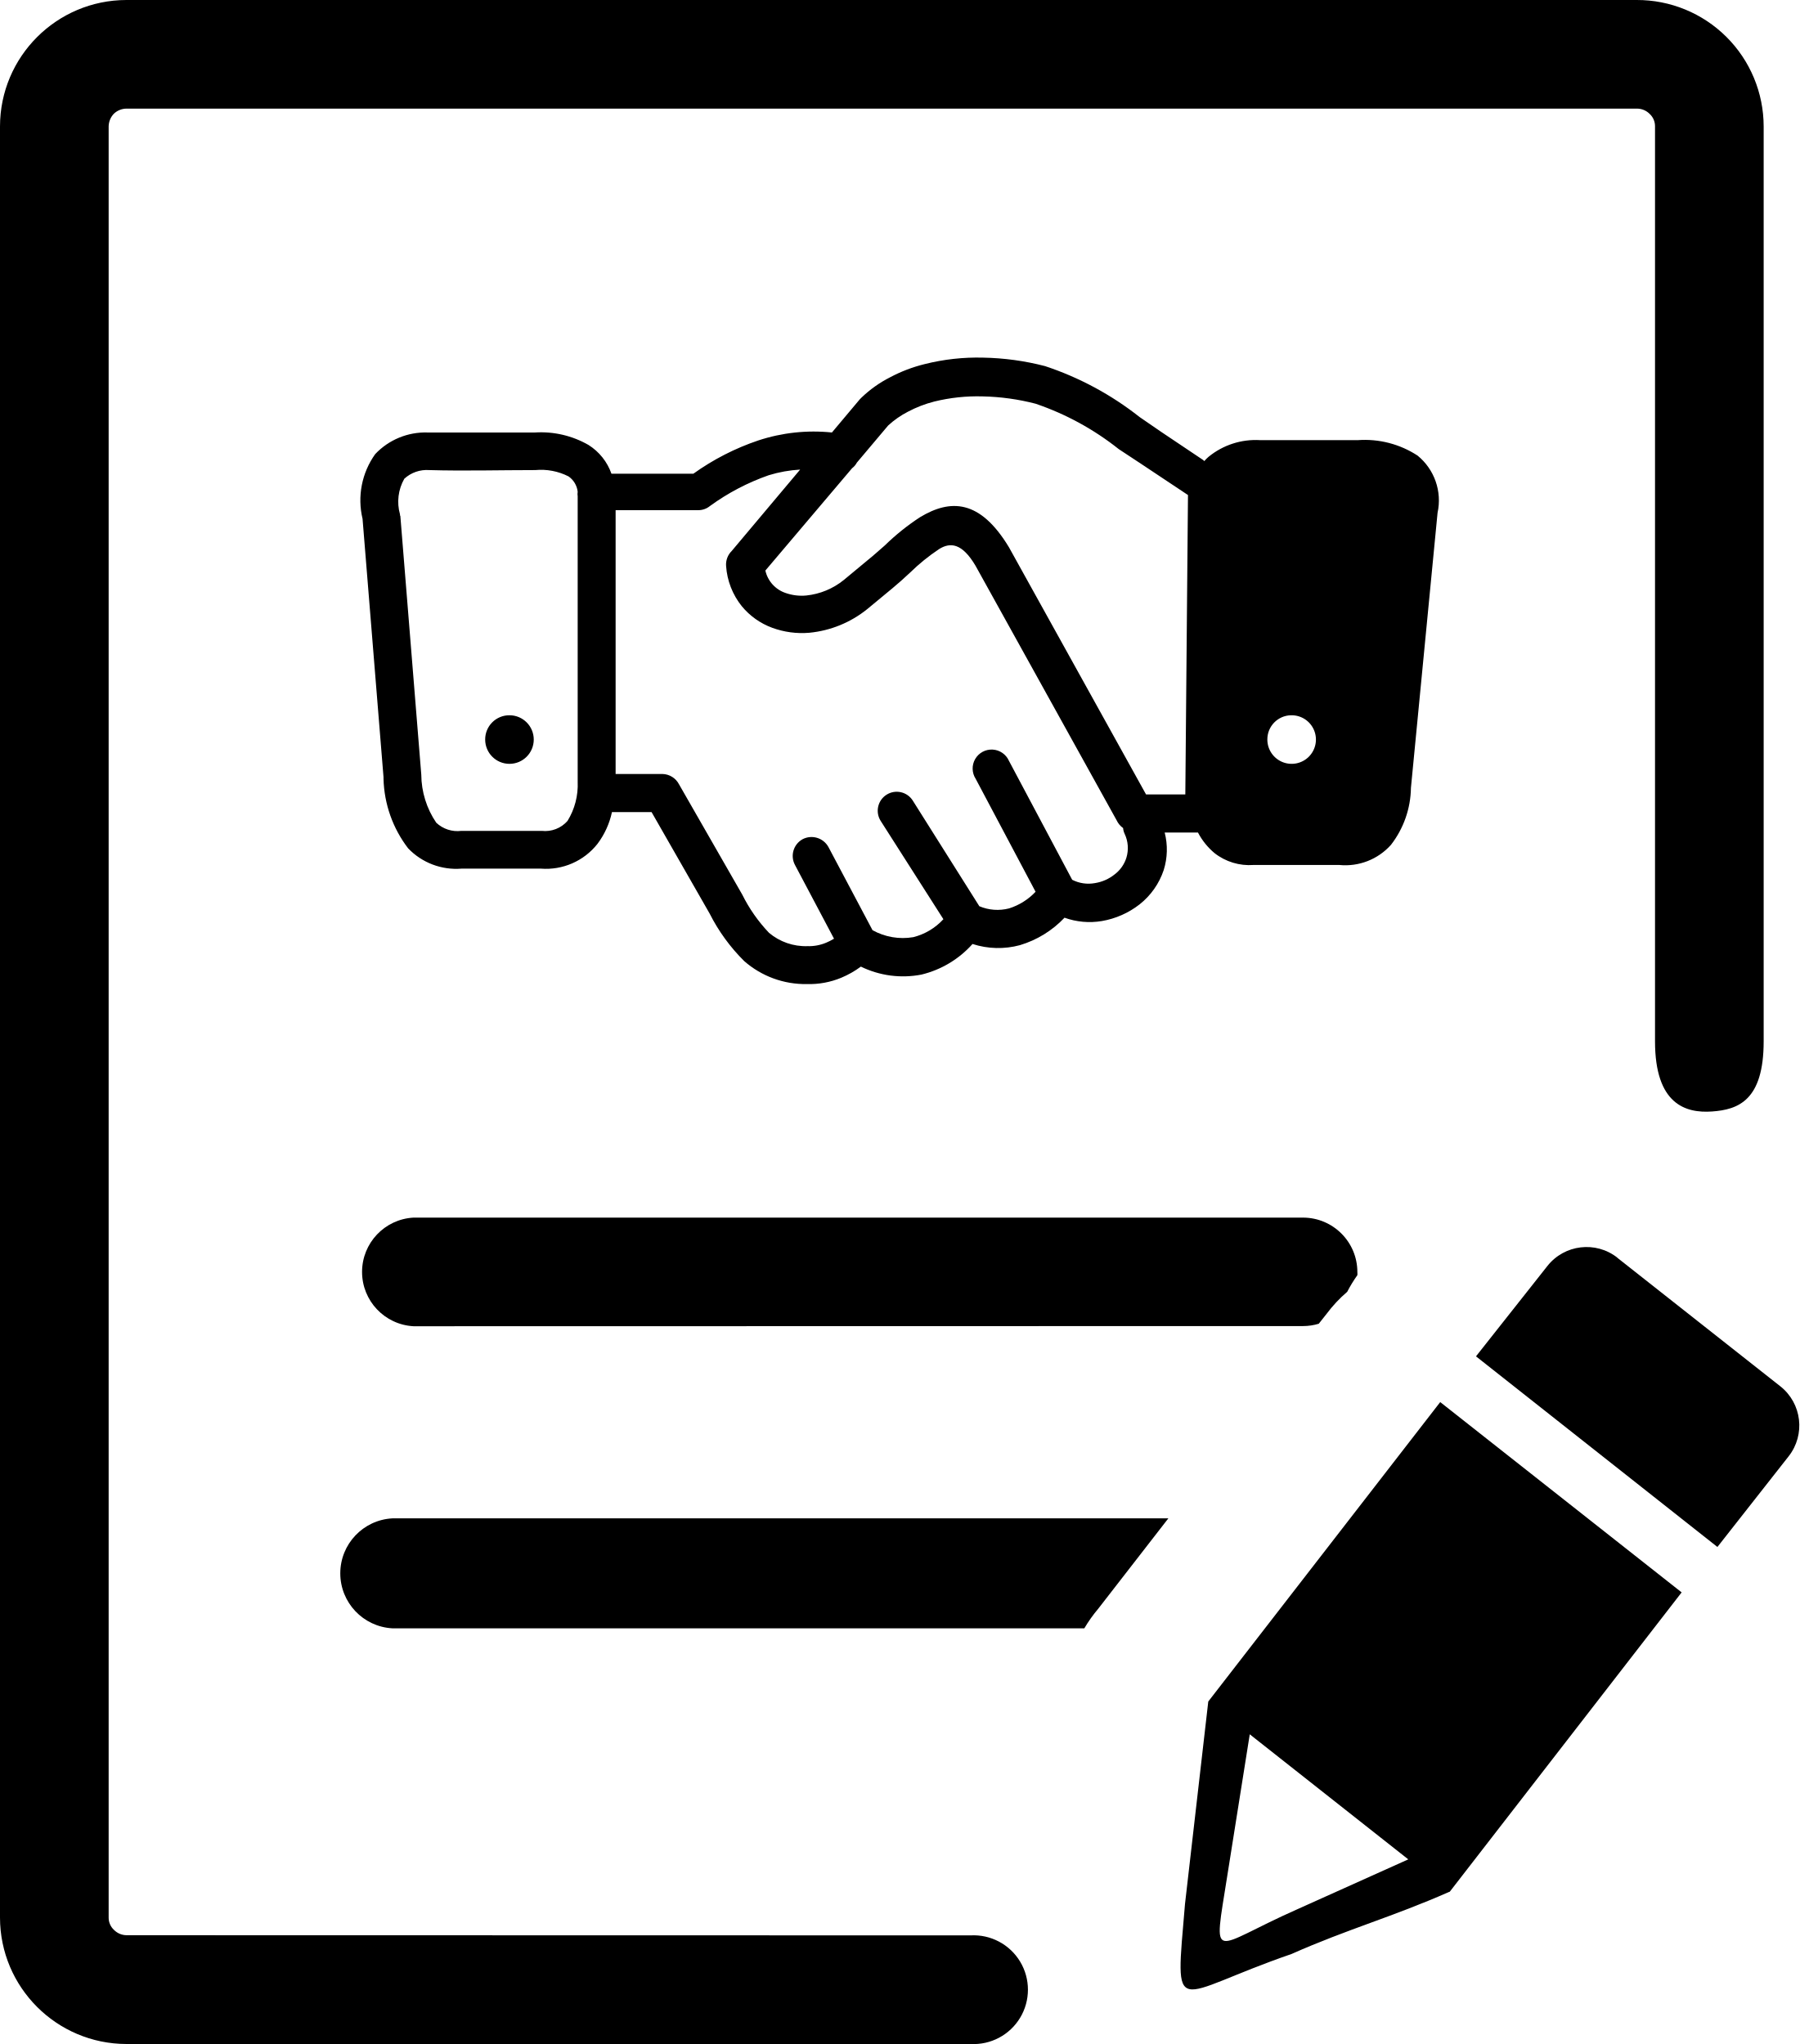
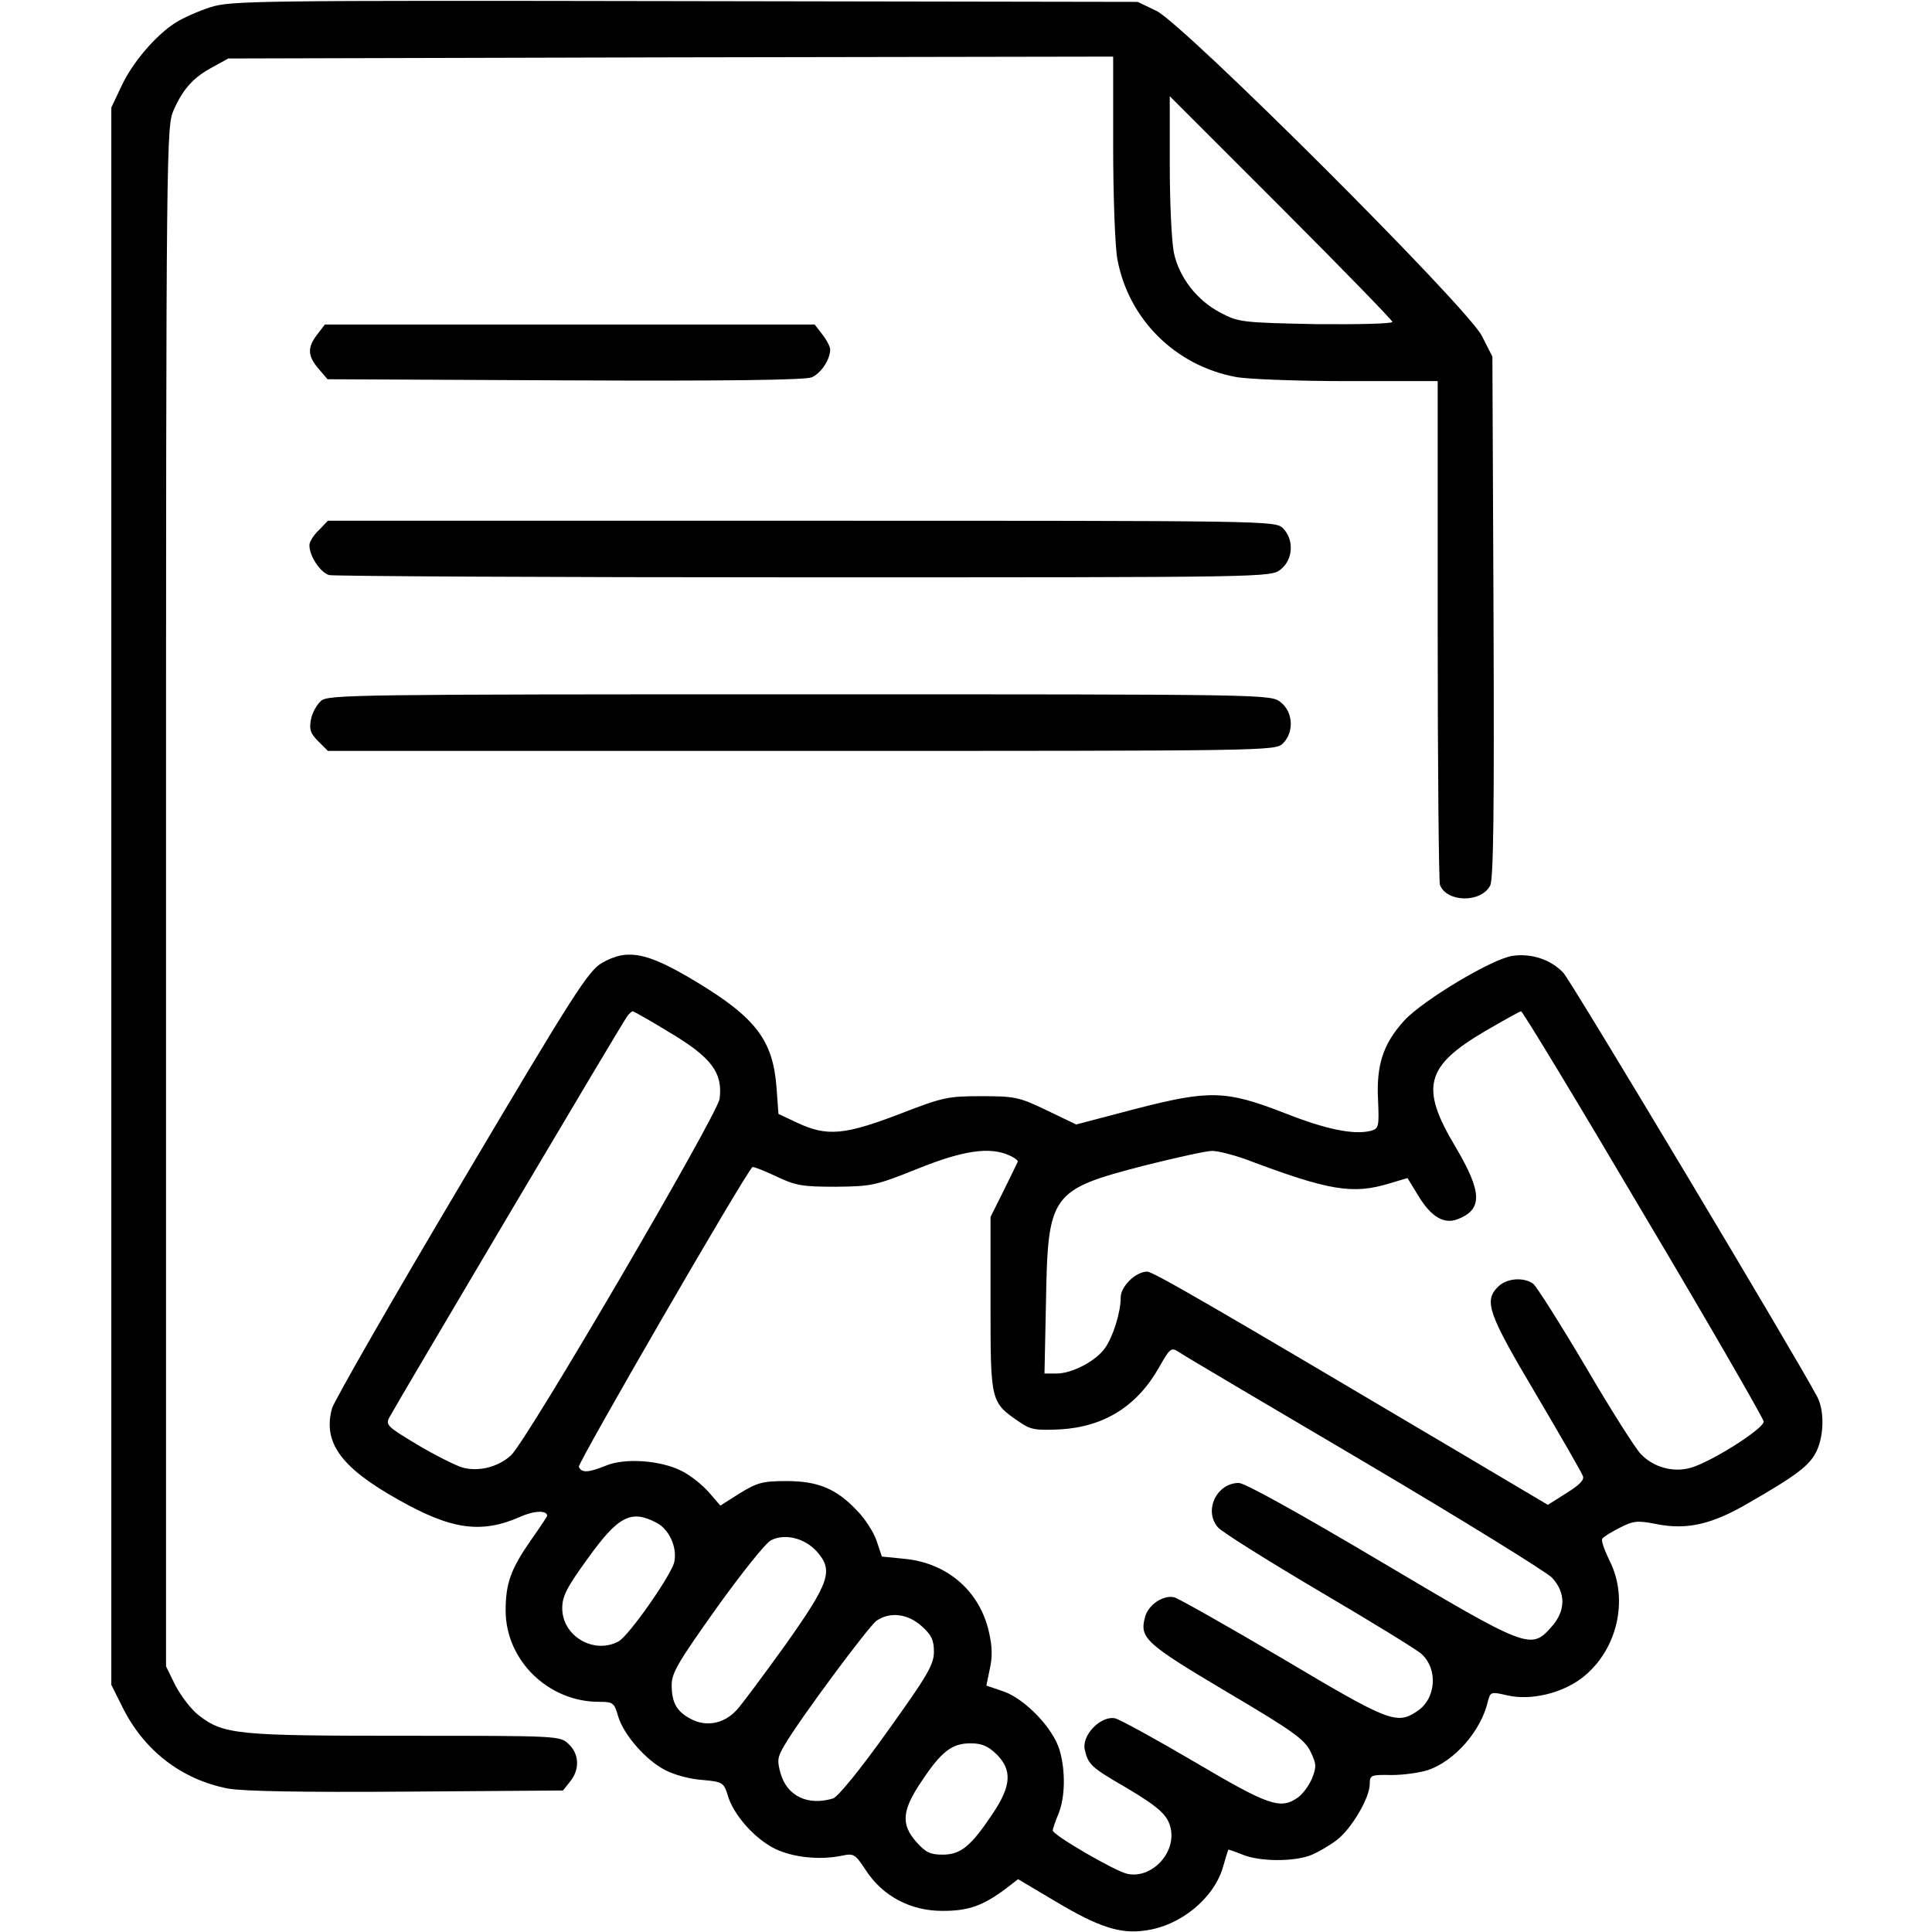
- <svg xmlns="http://www.w3.org/2000/svg" id="Layer_1" data-name="Layer 1" viewBox="0 0 108.14 122.88">
-   <defs>
-     <style>.cls-1{fill-rule:evenodd;}</style>
-   </defs>
-   <path class="cls-1" d="M24.06,31l1.26,15.57a5.2,5.2,0,0,0,.9,2.89,1.86,1.86,0,0,0,1.51.49h4.83a1.79,1.79,0,0,0,1.55-.6A4.14,4.14,0,0,0,34.72,47V29.84a.86.86,0,0,1,0-.28v0a1.3,1.3,0,0,0-.55-.92,3.65,3.65,0,0,0-2-.38c-2.11,0-4.28.06-6.37,0a2,2,0,0,0-1.5.52,2.79,2.79,0,0,0-.26,2.14V31ZM97.2,75.61l9.8,7.73a3,3,0,0,1,.5,4.21L103.22,93,88.71,81.54,93,76.11a3,3,0,0,1,4.21-.5ZM58.33,116.35a3.27,3.27,0,1,1,0,6.53H7.6a7.61,7.61,0,0,1-7.6-7.6V7.6A7.61,7.61,0,0,1,7.6,0H98.36A7.61,7.61,0,0,1,106,7.6v55c0,3.56-1.53,4.11-3.11,4.22s-3.42-.43-3.42-4.22V7.6a1,1,0,0,0-.32-.75,1.07,1.07,0,0,0-.75-.32H7.6a1.11,1.11,0,0,0-.76.31,1.13,1.13,0,0,0-.31.76V115.27a1,1,0,0,0,.32.75,1.07,1.07,0,0,0,.76.32ZM23.58,97.89a3.31,3.31,0,0,1,0-6.61H70.22L66,96.72a8.56,8.56,0,0,0-.83,1.17Zm1.27-18.16a3.27,3.27,0,0,1,0-6.53H78.32a3.27,3.27,0,0,1,3.26,3.27,1.21,1.21,0,0,1,0,.19,8.32,8.32,0,0,0-.61,1A8.14,8.14,0,0,0,79.72,79l-.46.58a3.29,3.29,0,0,1-.94.14Zm62.26,34c-3.39,1.5-6.11,2.24-9.49,3.74-7.2,2.48-7,4.15-6.4-3l1.4-12.18h0l13.94-18,14.51,11.44-13.94,18Zm-12-9.47,9.53,7.52-6.67,3c-5.22,2.31-5.06,3.42-4.21-2l1.35-8.5ZM72.38,27.72a2.13,2.13,0,0,1,.26-.26,4.47,4.47,0,0,1,3.1-1h5.87a5.8,5.8,0,0,1,3.59.93,3.48,3.48,0,0,1,1.2,3.44L84.8,47.36a5.73,5.73,0,0,1-1.2,3.43A3.68,3.68,0,0,1,80.49,52H75.34A3.39,3.39,0,0,1,73,51.29a4.06,4.06,0,0,1-1-1.24H70a4.11,4.11,0,0,1-.06,2.26,4.4,4.4,0,0,1-1.45,2.06,5.08,5.08,0,0,1-2.26,1,4.44,4.44,0,0,1-2.25-.2,6.09,6.09,0,0,1-2.68,1.65,5,5,0,0,1-2.85-.07,6,6,0,0,1-3.07,1.84,5.78,5.78,0,0,1-3.64-.48,5.58,5.58,0,0,1-1.18.67,5,5,0,0,1-2.06.38,5.57,5.57,0,0,1-3.77-1.38,11,11,0,0,1-2.08-2.86l-3.49-6.1H36.78a4.87,4.87,0,0,1-.87,1.91,3.94,3.94,0,0,1-3.4,1.49H27.74A4,4,0,0,1,24.53,51a7.17,7.17,0,0,1-1.48-4.18v-.1L21.79,31.19a4.77,4.77,0,0,1,.76-3.89A4.15,4.15,0,0,1,25.7,26h6.46a5.73,5.73,0,0,1,3.21.75,3.35,3.35,0,0,1,1.38,1.73h4.92a14.84,14.84,0,0,1,3.9-2A10.63,10.63,0,0,1,50,26l1.68-2,.1-.1a7.16,7.16,0,0,1,1.72-1.22,8.94,8.94,0,0,1,2.07-.79,13,13,0,0,1,3.51-.39,15.93,15.93,0,0,1,3.73.51l0,0a18.6,18.6,0,0,1,5.68,3.06l1.28.88,2.55,1.71ZM50.13,56.44,47.78,52a1.15,1.15,0,0,1,.46-1.55,1.16,1.16,0,0,1,1.55.47l2.65,5a3.75,3.75,0,0,0,2.45.42,3.66,3.66,0,0,0,1.81-1.08l-3.77-5.91a1.14,1.14,0,0,1,1.93-1.22l4,6.35a2.79,2.79,0,0,0,1.79.13,3.72,3.72,0,0,0,1.59-1l-3.6-6.79a1.14,1.14,0,1,1,2-1.08l3.8,7.15a2.16,2.16,0,0,0,1.37.2,2.52,2.52,0,0,0,1.19-.53,2,2,0,0,0,.7-1,2,2,0,0,0-.11-1.44,1,1,0,0,1-.09-.34,1.19,1.19,0,0,1-.39-.47l-8.48-15.3c-.81-1.37-1.52-1.42-2.19-1a12,12,0,0,0-1.75,1.42c-.35.33-.71.65-1.06.94l-1.51,1.25a6.54,6.54,0,0,1-3.48,1.42,5.19,5.19,0,0,1-2.23-.3,4.28,4.28,0,0,1-1.83-1.3,4.33,4.33,0,0,1-.94-2.41,1.15,1.15,0,0,1,.34-.91l4.11-4.89a8,8,0,0,0-1.89.34,13.66,13.66,0,0,0-3.53,1.85,1.1,1.1,0,0,1-.71.25H37V46.53h2.81a1.15,1.15,0,0,1,1,.62l3.8,6.63a9.39,9.39,0,0,0,1.61,2.3,3.41,3.41,0,0,0,2.31.8,2.68,2.68,0,0,0,1.13-.21,3.19,3.19,0,0,0,.45-.23Zm21.11-8.68.16-18-2.84-1.89L67.24,27a16.66,16.66,0,0,0-5-2.73h0a13.79,13.79,0,0,0-3.18-.44,10.87,10.87,0,0,0-2.91.31,7.18,7.18,0,0,0-1.58.61,5.41,5.41,0,0,0-1.19.83L51.5,27.81a1.05,1.05,0,0,1-.29.34L46,34.3a1.85,1.85,0,0,0,1.22,1.35,2.92,2.92,0,0,0,1.24.15,4.28,4.28,0,0,0,2.25-.93l1.47-1.22c.34-.27.66-.57,1-.86a13.86,13.86,0,0,1,2.12-1.7C57.11,30,58.89,30,60.64,32.9l8.24,14.86ZM30.62,43a1.46,1.46,0,1,1-1.46,1.46A1.45,1.45,0,0,1,30.62,43Zm47,0a1.46,1.46,0,1,1-1.45,1.46A1.45,1.45,0,0,1,77.59,43Z" />
+ <svg xmlns="http://www.w3.org/2000/svg" version="1.0" width="512pt" height="512pt" viewBox="0 0 512 512" preserveAspectRatio="xMidYMid meet">
+   <g transform="translate(0,512) scale(0.1,-0.1)" fill="#000000" stroke="none">
+     <path d="M558 5101 c-31 -10 -72 -28 -91 -40 -52 -32 -116 -106 -145 -169 l-27 -57 0 -2090 0 -2090 28 -56 c57 -117 157 -195 282 -219 41 -7 192 -10 473 -8 l414 3 19 24 c26 32 24 73 -4 99 -23 22 -26 22 -433 22 -445 0 -481 3 -547 54 -20 15 -47 51 -62 79 l-25 51 0 2040 c0 2033 1 2041 21 2086 25 56 53 86 104 113 l40 22 1173 3 1172 2 0 -238 c0 -131 5 -265 11 -298 29 -159 153 -283 314 -313 32 -6 166 -11 297 -11 l238 0 0 -659 c0 -363 3 -667 6 -676 18 -47 109 -48 133 -2 9 16 11 198 9 712 l-3 690 -28 55 c-41 79 -789 825 -862 861 l-50 24 -1200 2 c-1136 2 -1203 1 -1257 -16z m3132 -834 c0 -5 -91 -7 -203 -6 -194 4 -205 5 -252 30 -62 32 -110 93 -124 159 -6 28 -11 133 -11 233 l0 182 295 -295 c162 -162 295 -299 295 -303z" />
+     <path d="M841 4234 c-27 -35 -26 -57 3 -91 l24 -28 629 -3 c436 -2 636 1 654 8 25 11 49 47 49 74 0 7 -9 25 -21 40 l-20 26 -649 0 -649 0 -20 -26z" />
+     <path d="M845 3715 c-14 -13 -25 -31 -25 -40 0 -29 29 -72 52 -79 13 -3 579 -6 1259 -6 1236 0 1236 0 1263 21 33 26 36 79 6 109 -20 20 -33 20 -1275 20 l-1256 0 -24 -25z" />
+     <path d="M851 3263 c-11 -10 -24 -32 -27 -50 -5 -26 -1 -37 19 -57 l26 -26 1256 0 c1242 0 1255 0 1275 20 30 30 27 83 -6 109 -27 21 -27 21 -1274 21 -1174 0 -1249 -1 -1269 -17z" />
+     <path d="M1595 2568 c-36 -21 -74 -80 -372 -583 -183 -308 -337 -577 -343 -597 -25 -90 23 -157 175 -242 141 -80 220 -91 323 -46 37 17 72 18 72 3 0 -2 -20 -32 -44 -66 -52 -75 -66 -113 -66 -185 0 -132 113 -242 247 -242 37 0 41 -2 51 -38 15 -50 74 -117 125 -143 22 -12 66 -24 98 -26 55 -5 57 -7 68 -42 15 -51 72 -115 126 -141 46 -22 116 -30 175 -18 33 7 36 5 65 -39 45 -69 120 -108 205 -107 67 0 106 14 167 60 l31 24 101 -60 c112 -67 171 -86 236 -76 93 12 182 85 206 168 7 24 13 44 14 46 1 1 18 -5 38 -13 46 -19 137 -19 182 -1 19 8 50 26 68 40 39 30 87 112 87 148 0 24 3 25 58 24 31 0 74 6 96 13 71 24 141 104 159 182 7 26 8 26 52 16 61 -14 143 5 197 46 94 72 126 209 73 312 -13 27 -22 52 -19 57 3 5 24 18 46 29 37 19 47 20 98 10 80 -16 147 -1 244 56 129 74 162 100 180 137 20 42 21 108 2 144 -50 96 -652 1102 -673 1124 -33 35 -84 52 -134 45 -53 -7 -237 -117 -287 -171 -56 -61 -75 -118 -70 -211 3 -72 2 -76 -20 -82 -45 -11 -118 4 -227 47 -157 61 -199 62 -397 11 l-156 -41 -79 38 c-73 35 -84 37 -173 37 -89 0 -102 -3 -218 -48 -144 -55 -191 -59 -268 -23 l-51 24 -5 68 c-9 126 -54 186 -211 281 -132 80 -184 90 -252 51z m181 -185 c109 -65 140 -106 131 -175 -6 -43 -511 -907 -553 -945 -34 -31 -86 -44 -129 -32 -19 6 -73 33 -120 61 -78 47 -84 52 -73 72 21 39 620 1051 631 1064 5 6 11 12 14 12 2 0 47 -25 99 -57z m2579 -479 c175 -294 318 -543 319 -551 1 -19 -140 -108 -194 -123 -47 -13 -99 2 -132 37 -15 16 -81 120 -147 233 -67 113 -129 211 -138 218 -25 18 -70 15 -93 -8 -38 -38 -27 -70 100 -284 66 -112 122 -209 125 -218 4 -10 -10 -24 -44 -45 l-49 -31 -253 150 c-640 379 -793 468 -809 468 -30 0 -70 -39 -70 -68 0 -40 -20 -104 -42 -135 -24 -34 -87 -67 -128 -67 l-32 0 4 193 c5 283 13 294 260 358 84 21 165 39 180 39 16 0 54 -10 86 -21 225 -85 286 -95 385 -65 l47 14 30 -49 c33 -54 67 -74 103 -60 67 26 65 72 -6 192 -94 157 -80 213 78 306 50 29 93 53 96 53 4 0 150 -241 324 -536z m-1680 154 c14 -6 24 -14 22 -17 -1 -3 -18 -37 -37 -76 l-35 -70 0 -232 c0 -258 0 -259 76 -311 30 -21 43 -23 109 -20 117 7 204 62 262 165 29 51 32 53 52 40 11 -8 233 -139 491 -291 259 -153 482 -291 498 -307 37 -40 37 -88 -2 -131 -54 -61 -63 -57 -454 175 -216 128 -358 207 -374 207 -59 0 -94 -74 -55 -118 9 -11 130 -87 267 -168 138 -81 260 -156 272 -167 45 -41 39 -120 -13 -153 -53 -35 -75 -26 -354 140 -146 86 -275 159 -288 163 -29 7 -70 -20 -78 -54 -14 -54 2 -69 216 -196 176 -104 208 -127 223 -159 16 -33 16 -40 4 -71 -8 -19 -25 -42 -38 -51 -46 -32 -77 -21 -272 94 -102 60 -197 112 -211 116 -38 9 -91 -45 -81 -84 9 -38 17 -46 107 -98 91 -54 114 -75 121 -112 12 -65 -52 -131 -115 -118 -33 7 -198 103 -198 115 0 5 7 25 15 44 18 44 19 115 3 169 -17 58 -90 134 -147 155 l-47 16 9 44 c7 30 7 59 -2 97 -24 109 -110 184 -224 195 l-60 6 -14 42 c-8 23 -31 59 -52 80 -55 58 -103 78 -187 78 -63 0 -77 -4 -123 -32 l-52 -33 -31 36 c-17 19 -49 45 -72 56 -55 28 -150 35 -200 14 -47 -19 -65 -20 -72 -3 -3 10 438 773 460 794 2 2 30 -9 62 -24 52 -25 70 -28 159 -28 95 1 105 3 215 47 121 49 193 60 245 36z m-936 -973 c34 -17 56 -65 48 -104 -7 -34 -121 -197 -148 -211 -65 -35 -149 14 -149 88 0 32 12 55 67 131 81 113 115 131 182 96z m425 -76 c46 -51 35 -82 -84 -250 -57 -79 -114 -156 -128 -171 -33 -36 -80 -45 -120 -24 -39 20 -52 44 -52 91 0 32 19 63 120 205 66 92 130 172 143 178 37 19 89 6 121 -29z m278 -198 c26 -23 33 -37 33 -68 0 -34 -16 -62 -123 -211 -74 -104 -131 -173 -144 -178 -66 -20 -121 5 -139 65 -10 35 -9 44 10 76 40 69 223 315 244 330 35 24 82 19 119 -14z m199 -340 c42 -42 39 -84 -10 -157 -58 -87 -85 -109 -133 -109 -33 0 -45 6 -69 33 -42 47 -39 84 13 161 53 80 81 101 130 101 30 0 46 -7 69 -29z" />
+   </g>
</svg>
